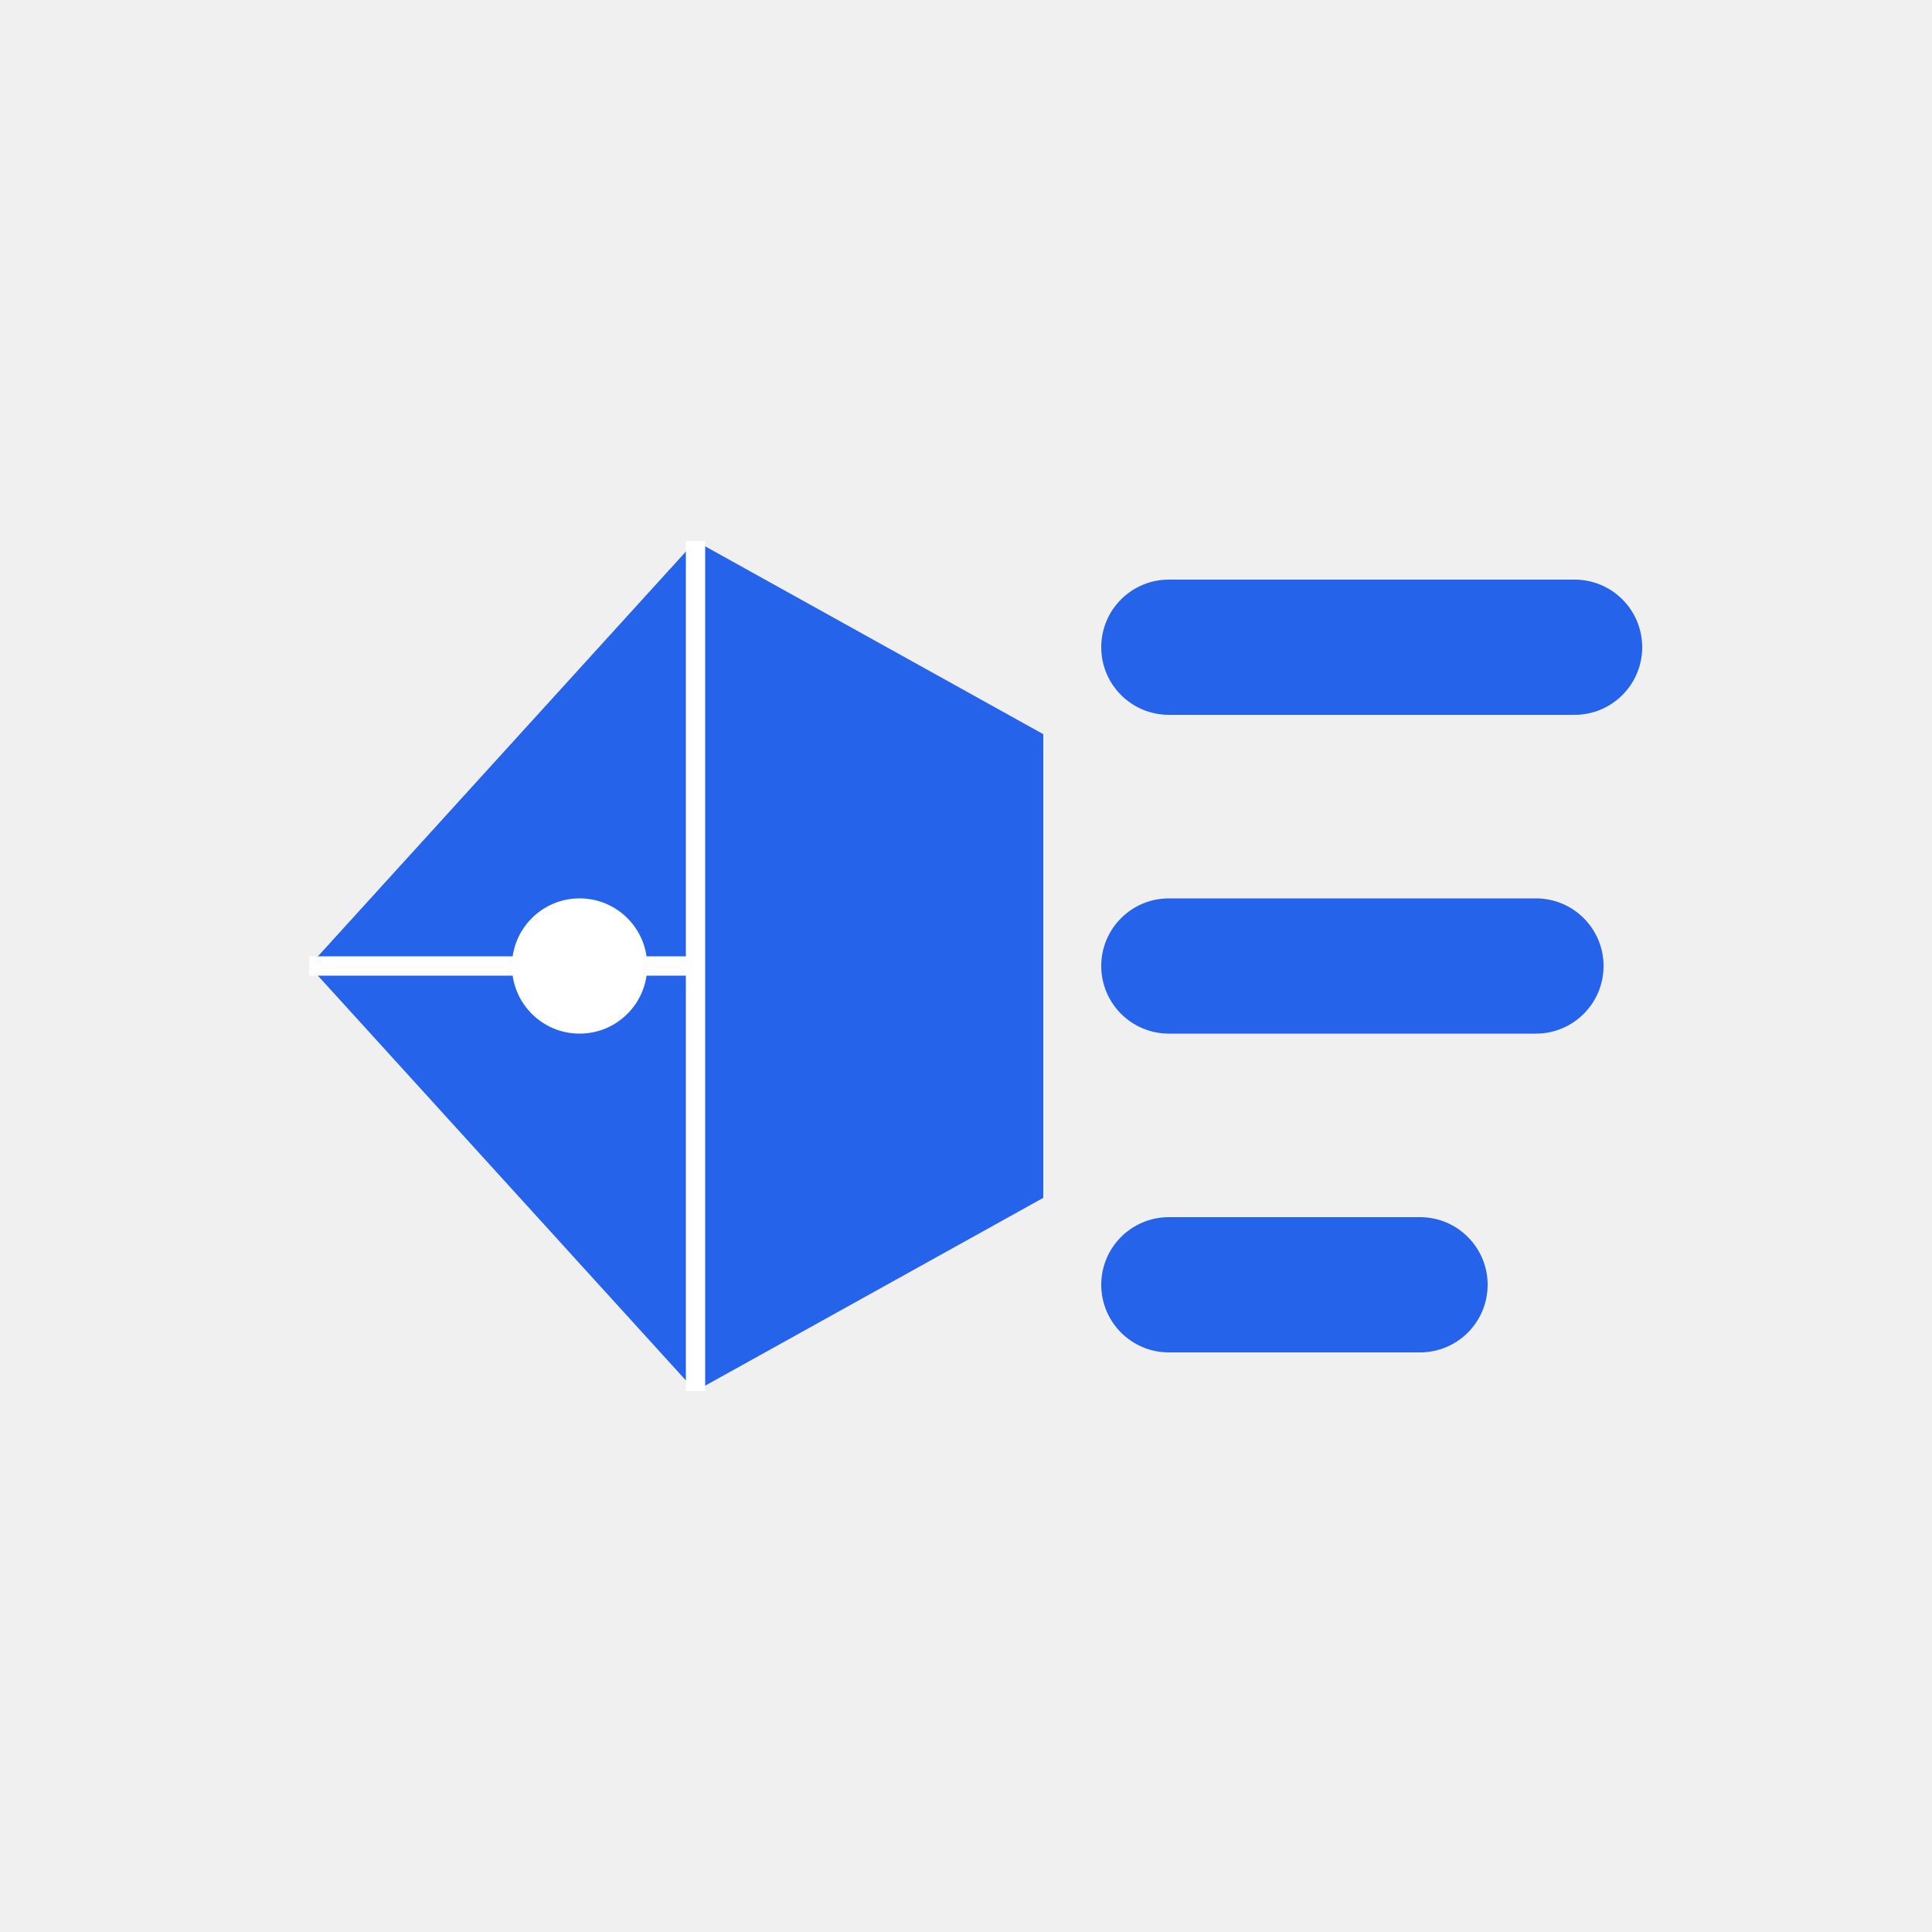
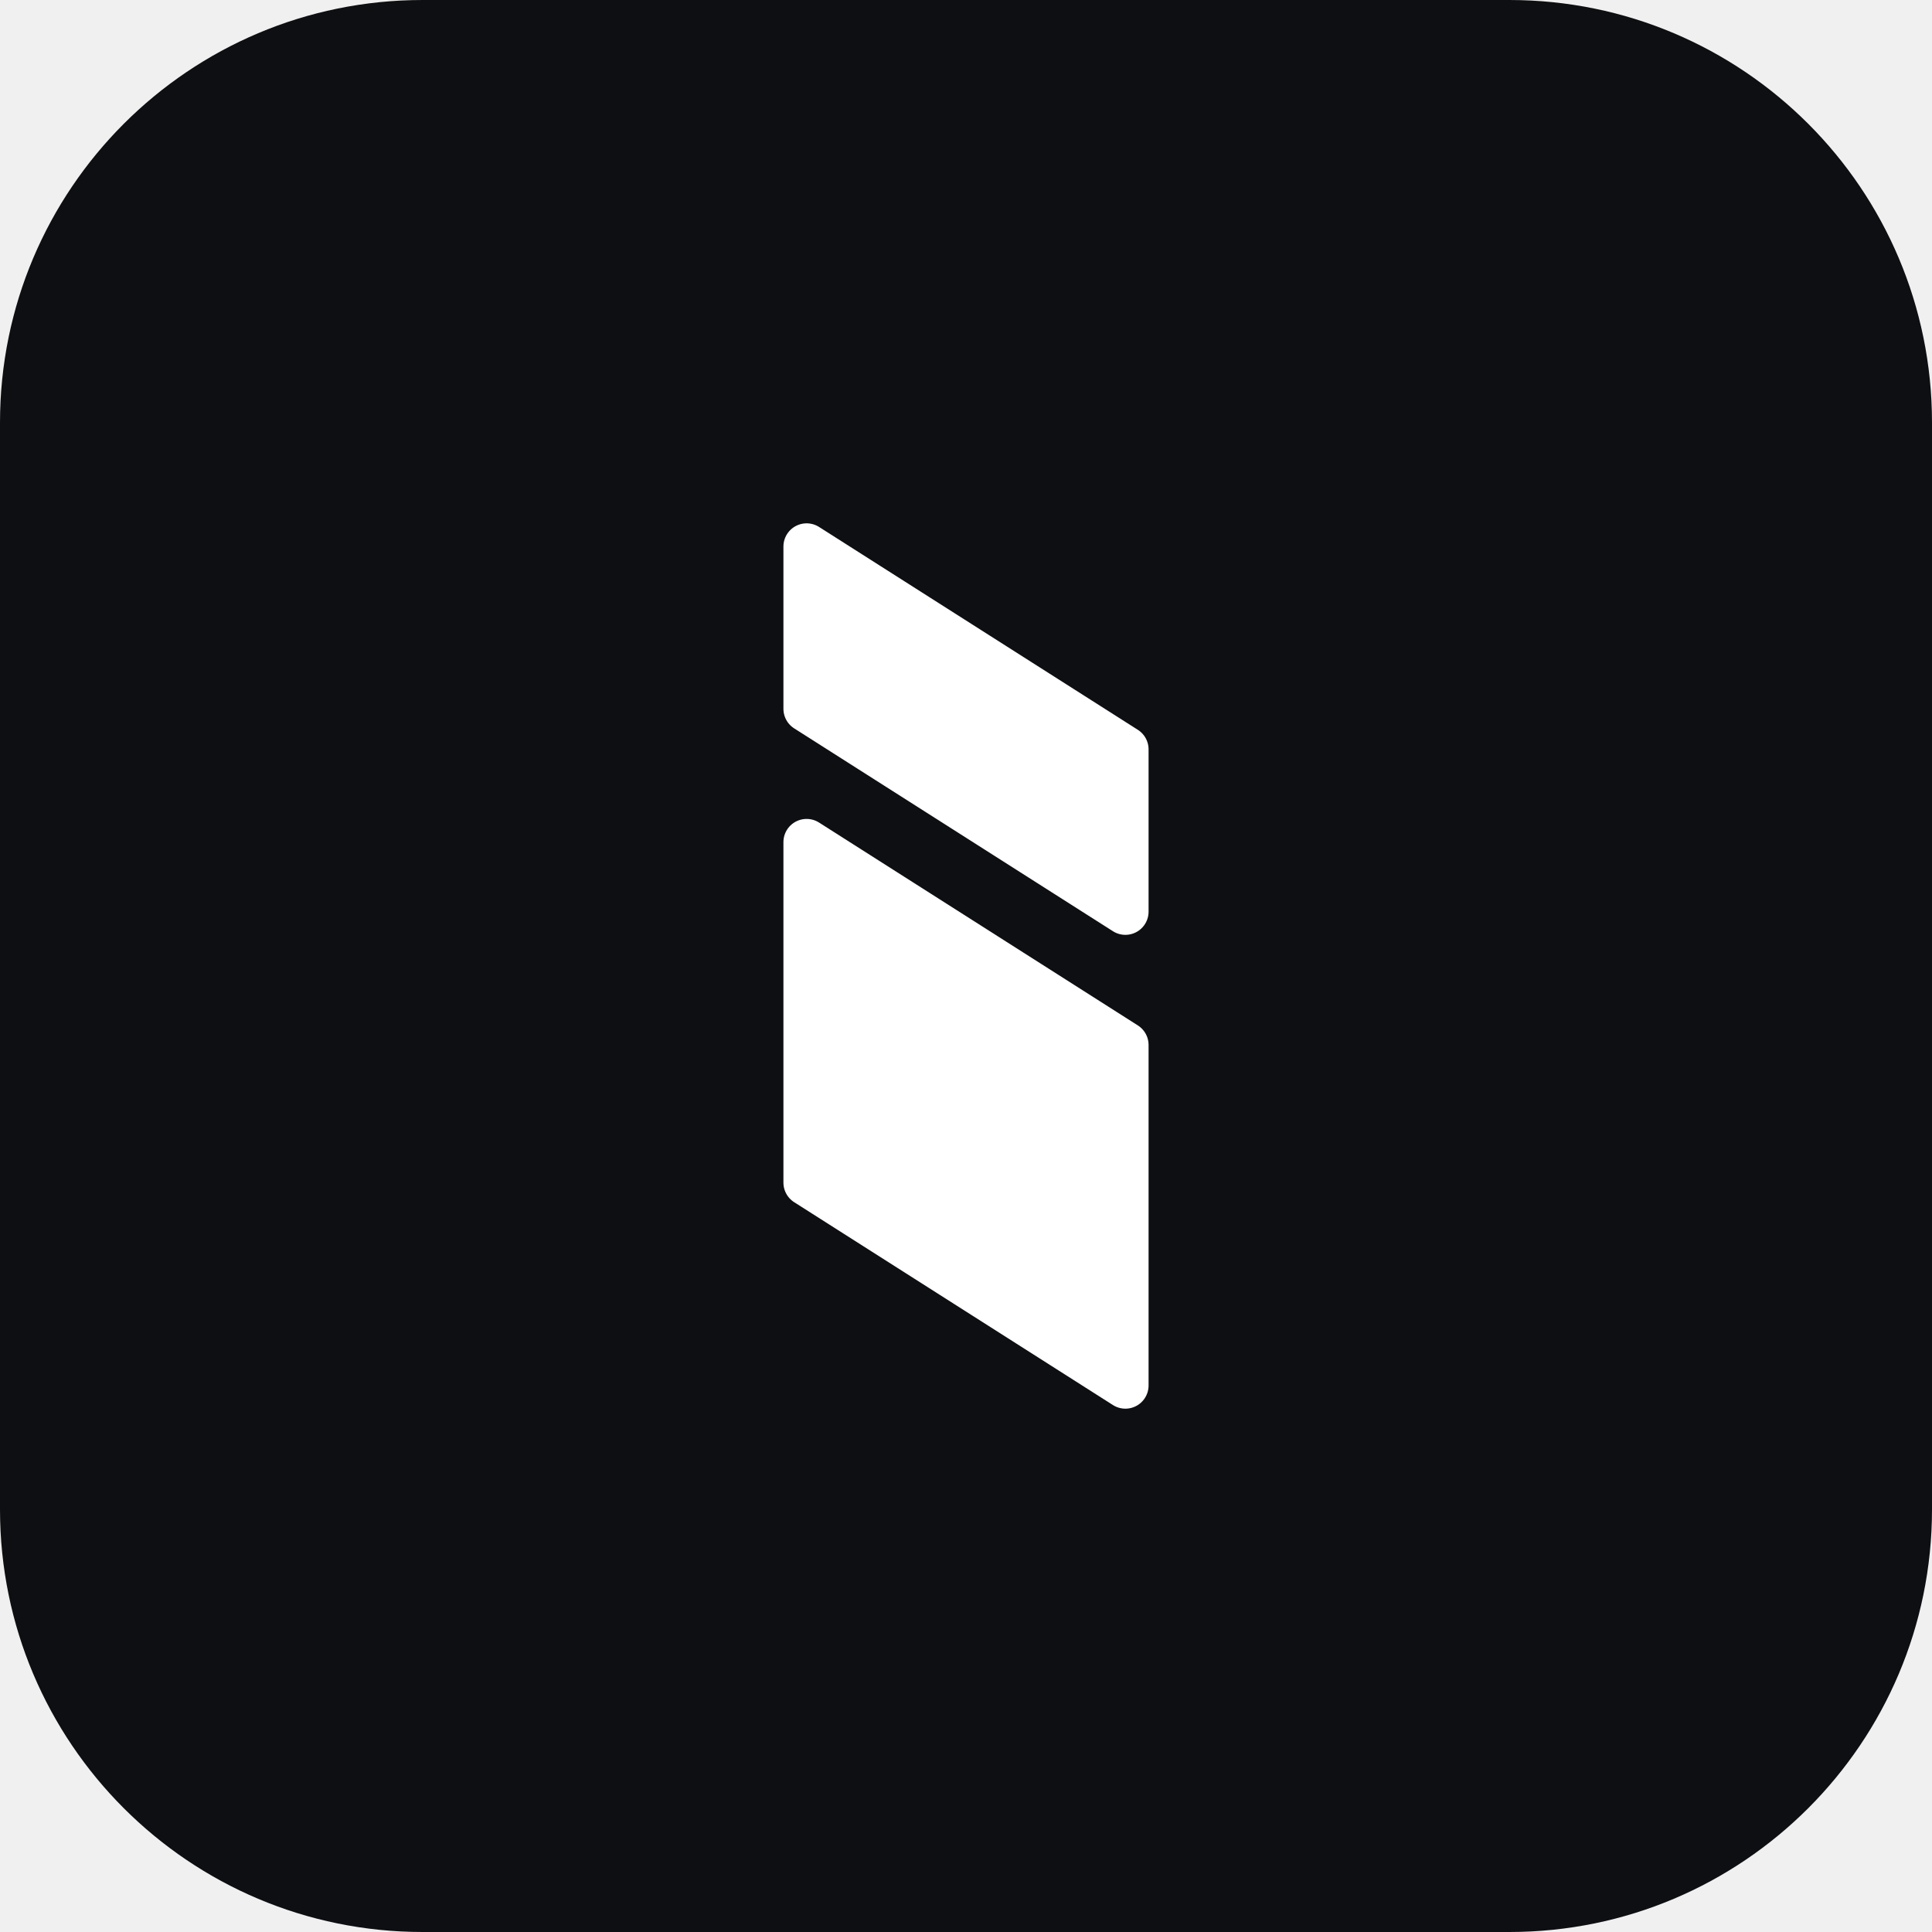
- <svg xmlns="http://www.w3.org/2000/svg" width="100" height="100" viewBox="0 0 100 100" fill="none" aria-label="Inkto">
-   <path d="M16 50 L36 28 L54 38 L54 62 L36 72 Z" fill="#2563EB" />
-   <circle cx="30" cy="50" r="3.5" fill="white" />
-   <line x1="16" y1="50" x2="36" y2="50" stroke="white" strokeWidth="3" strokeLinecap="round" />
-   <line x1="36" y1="28" x2="36" y2="72" stroke="white" strokeWidth="2" strokeLinecap="round" />
-   <rect x="57" y="30" width="28" height="7" rx="3.5" fill="#2563EB" />
-   <rect x="57" y="46.5" width="26" height="7" rx="3.5" fill="#2563EB" />
-   <rect x="57" y="63" width="20" height="7" rx="3.5" fill="#2563EB" />
+ <svg xmlns="http://www.w3.org/2000/svg" viewBox="0 0 64 64" width="64" height="64" fill="none">
+   <rect width="64" height="64" rx="14" fill="#0E0F12" />
+   <g transform="translate(32, 32) scale(0.048) translate(-512, -512)">
+     <path d="M 402,426.5 L 402,661.5 L 622,801.5 L 622,566.5 Z" fill="#FFFFFF" stroke="#FFFFFF" stroke-width="32" stroke-linejoin="round" />
+     <path d="M 402,222.5 L 402,334.5 L 622,474.5 L 622,362.5 Z" fill="#FFFFFF" stroke="#FFFFFF" stroke-width="32" stroke-linejoin="round" />
+   </g>
</svg>
